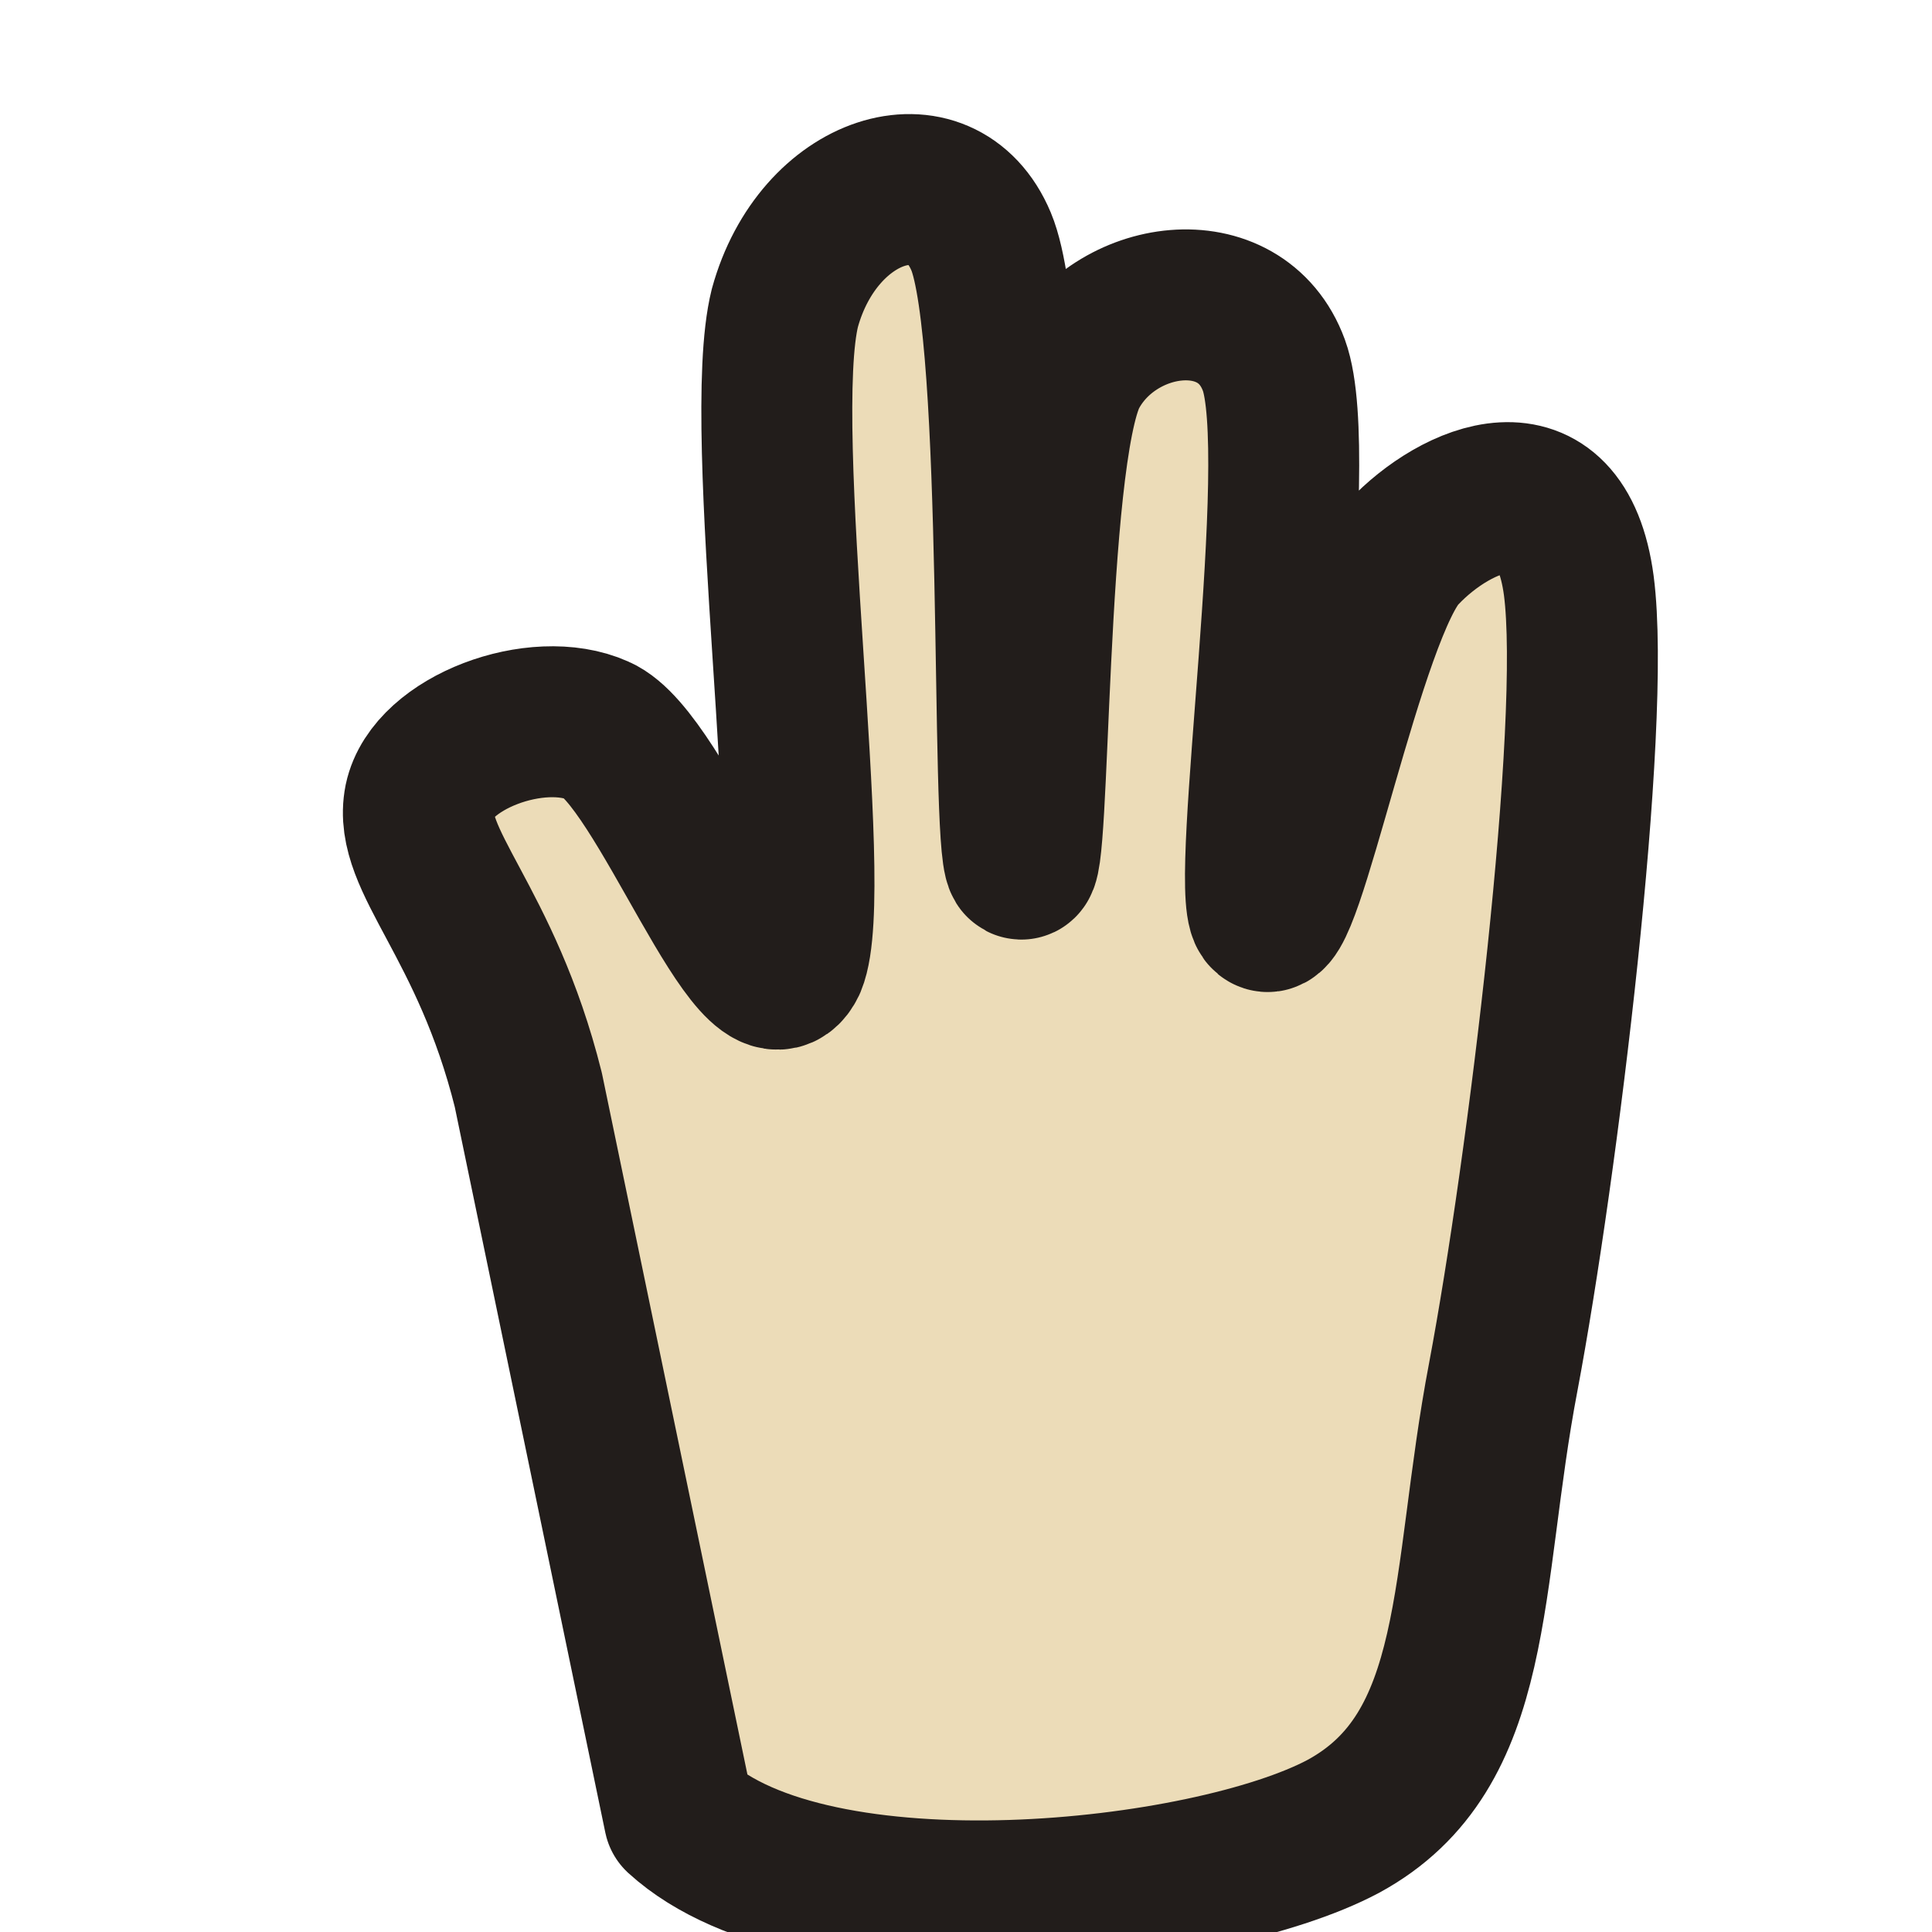
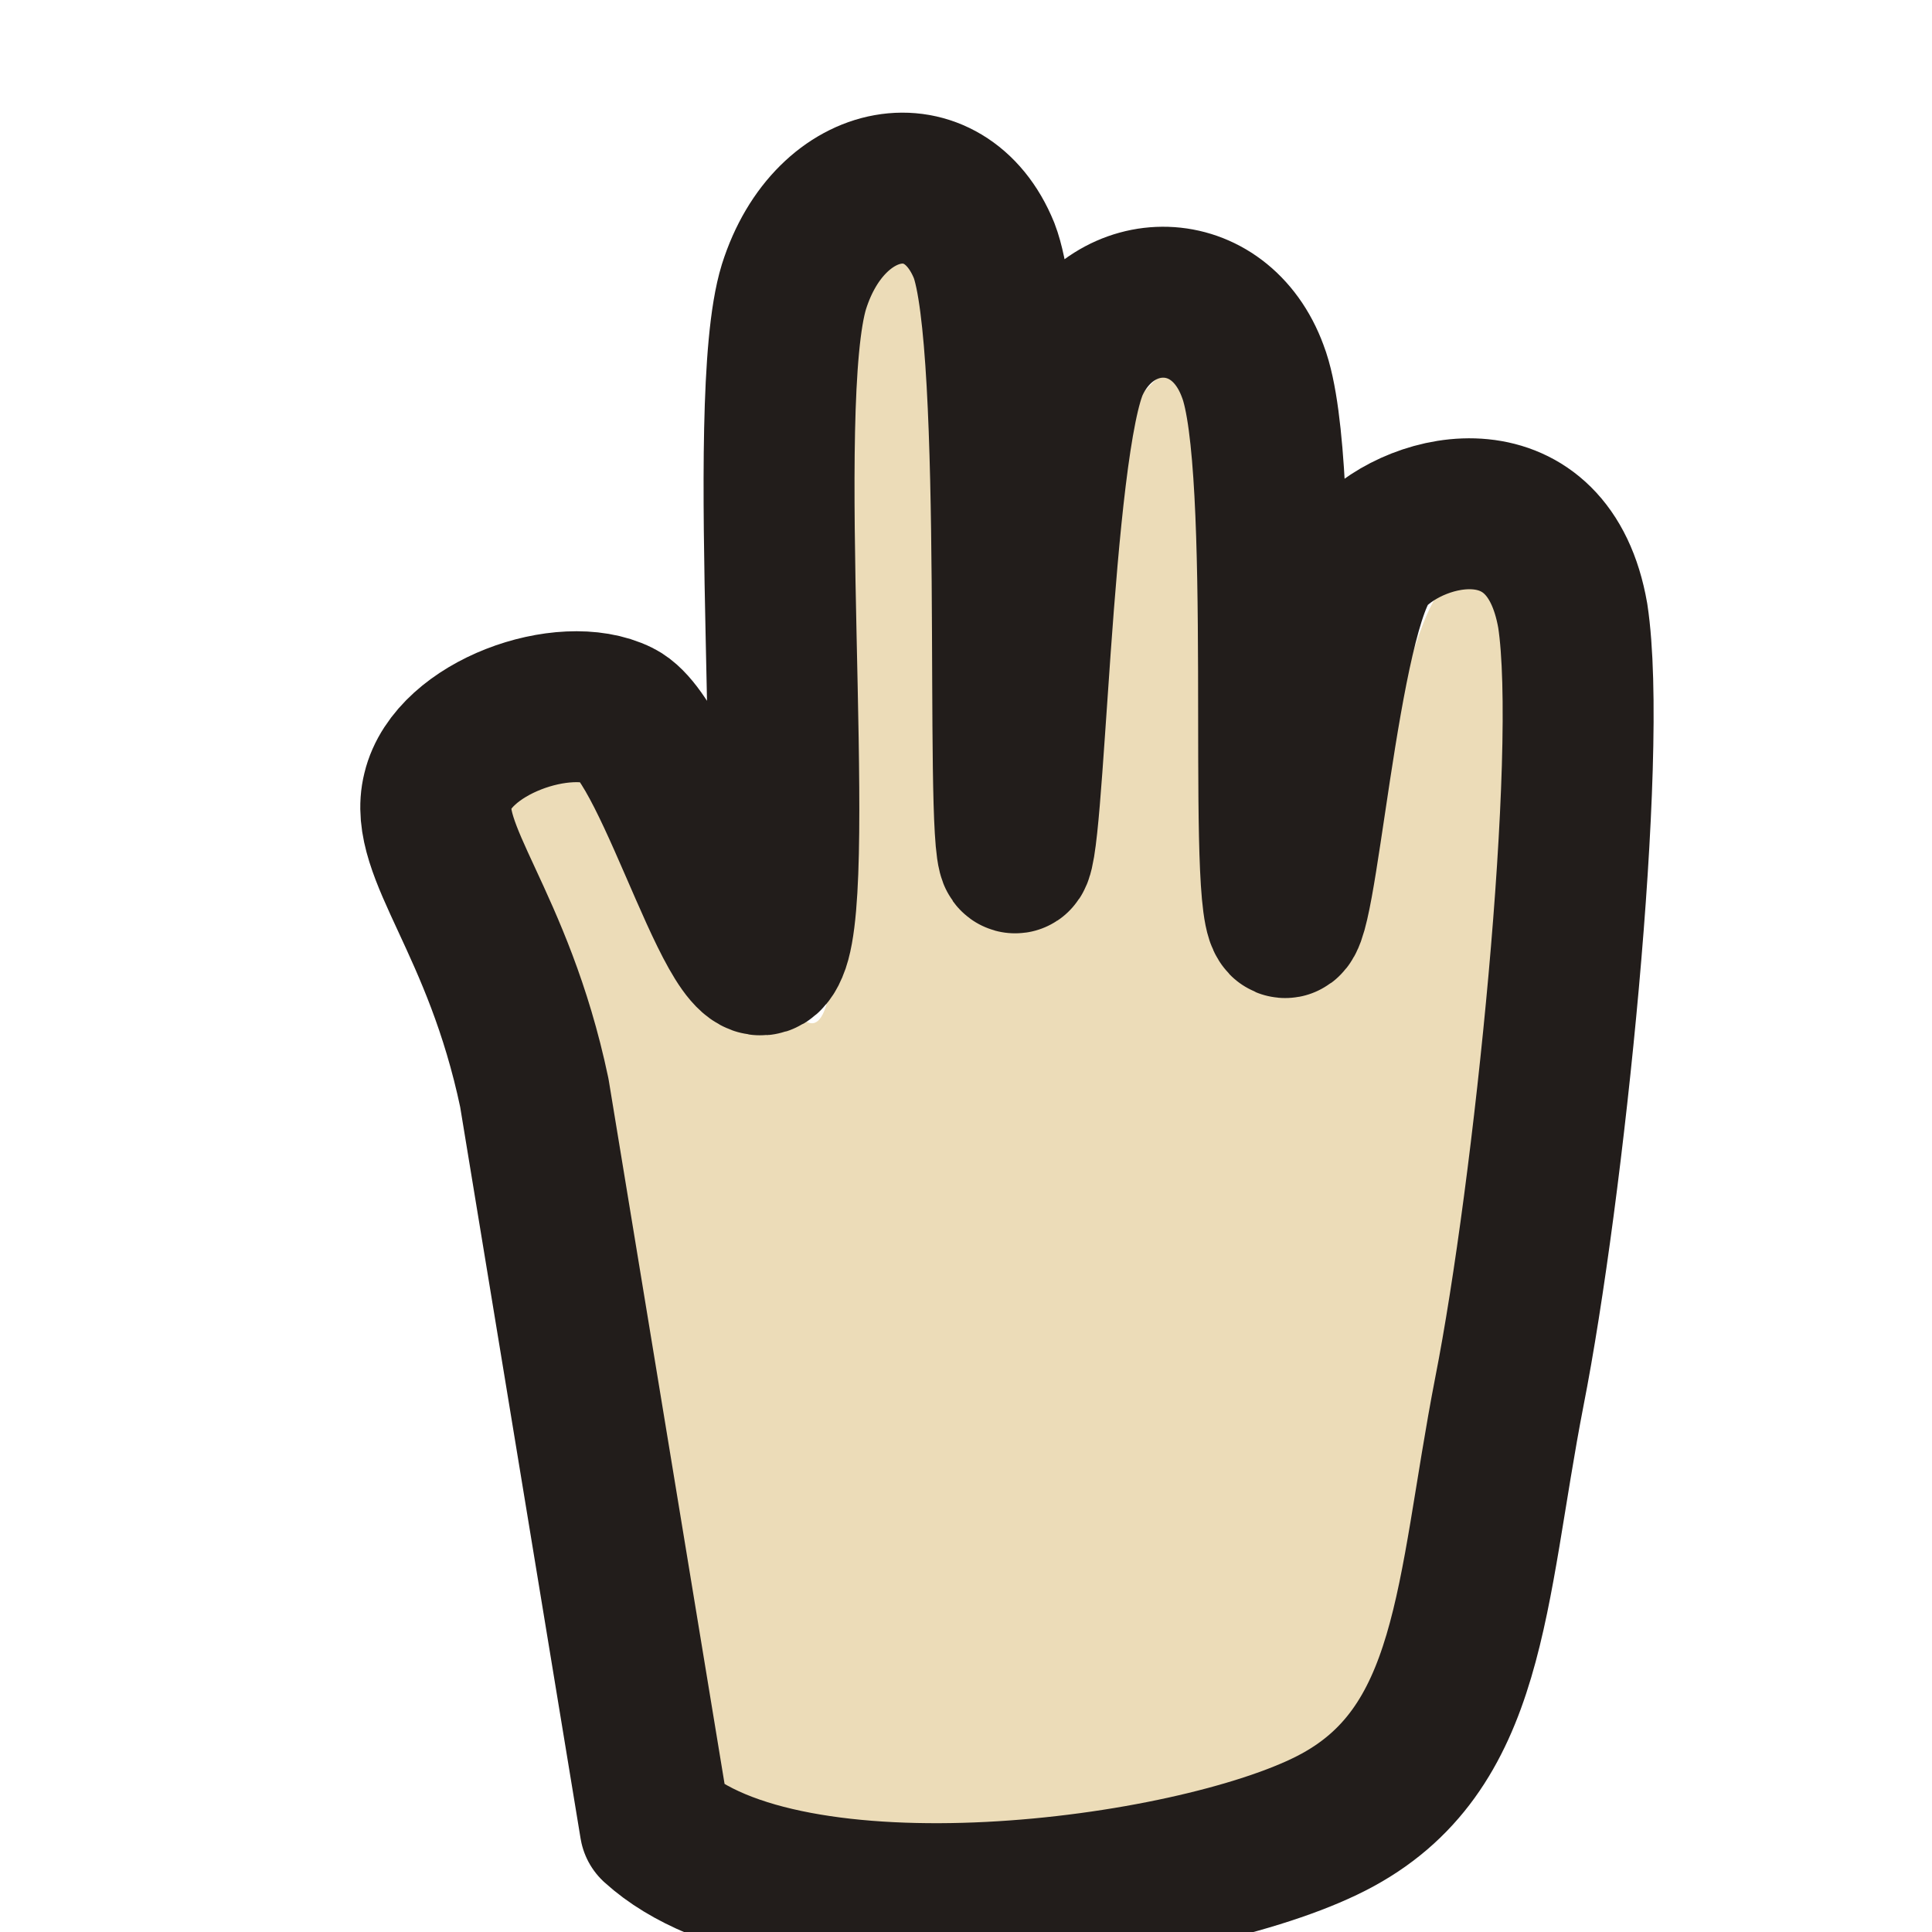
<svg xmlns="http://www.w3.org/2000/svg" width="128" height="128" viewBox="0 0 64 64">
-   <path d="M 20.1 37.3 C 18.7 31.7 15.0 29.7 15.3 27.8 C 15.6 25.9 19.7 24.9 21.7 25.8 C 23.7 26.7 26.4 35.8 27.5 33.4 C 28.6 31.0 27.0 15.5 28.1 11.4 C 29.2 7.4 32.8 6.1 34.1 9.1 C 35.4 12.0 35.3 28.4 35.9 29.1 C 36.5 29.7 36.4 15.4 37.6 12.9 C 38.9 10.4 42.3 10.7 43.3 13.8 C 44.3 17.0 42.9 30.8 43.6 31.7 C 44.2 32.6 45.7 21.0 47.4 19.3 C 49.0 17.5 52.4 16.8 53.2 21.5 C 54.0 26.1 53.2 40.7 52.0 47.4 C 50.7 54.1 50.3 59.5 45.5 61.8 C 40.7 64.1 27.5 65.3 23.3 61.2 Z" fill="#ecdcb8" />
-   <path d="M 17.5 36.1 C 16.1 30.5 13.5 28.5 13.9 26.5 C 14.3 24.6 17.8 23.3 19.8 24.2 C 21.9 25.1 25.1 34.2 26.2 31.9 C 27.2 29.5 25.0 14.2 26.0 10.2 C 27.1 6.2 31.2 4.9 32.5 8.0 C 33.8 11.1 33.3 27.8 33.8 28.6 C 34.3 29.3 34.1 15.2 35.5 12.4 C 36.9 9.7 41.1 9.1 42.2 12.1 C 43.3 15.1 41.2 29.3 41.9 30.3 C 42.6 31.3 44.7 20.1 46.5 18.3 C 48.2 16.5 51.7 14.9 52.3 19.4 C 52.9 24.0 51.1 38.7 49.8 45.6 C 48.5 52.4 49.1 58.0 44.5 60.5 C 40.0 62.9 27.0 64.3 22.5 60.2 Z" fill="none" stroke="#221d1b" stroke-width="5.0" stroke-linecap="round" stroke-linejoin="round" />
+   <path d="M 19.8 37.0 C 18.5 31.3 15.2 29.2 15.6 27.3 C 15.9 25.4 19.8 24.6 21.8 25.6 C 23.7 26.7 26.3 35.9 27.3 33.5 C 28.3 31.2 26.8 15.3 27.8 11.4 C 28.8 7.4 31.9 6.9 33.2 9.8 C 34.6 12.7 35.0 28.3 35.7 29.0 C 36.4 29.6 36.1 16.5 37.3 13.9 C 38.6 11.3 42.2 10.3 43.3 13.3 C 44.4 16.3 43.2 30.7 43.9 31.7 C 44.6 32.8 46.2 21.4 47.7 19.6 C 49.3 17.9 52.4 16.3 53.1 21.0 C 53.9 25.7 53.4 41.0 52.1 47.7 C 50.7 54.4 49.9 58.7 45.1 60.9 C 40.4 63.2 27.8 65.0 23.5 61.0 Z" fill="#ecdcb8" />
+   <path d="M 17.7 36.2 C 16.5 30.5 14.0 28.2 14.5 26.2 C 15.0 24.1 18.7 22.8 20.5 23.7 C 22.3 24.6 24.6 33.8 25.6 31.4 C 26.6 29.1 25.1 13.4 26.3 9.5 C 27.5 5.7 31.3 5.1 32.6 8.3 C 33.8 11.4 33.1 27.7 33.6 28.4 C 34.1 29.0 34.3 14.7 35.6 12.0 C 36.9 9.3 40.4 9.3 41.5 12.3 C 42.7 15.4 41.8 29.5 42.5 30.5 C 43.1 31.5 43.8 20.1 45.4 18.4 C 47.0 16.7 51.3 15.8 52.1 20.4 C 52.8 25.0 51.3 39.5 50.0 46.1 C 48.7 52.8 48.8 58.0 44.1 60.4 C 39.4 62.8 26.1 64.5 21.7 60.5 Z" fill="none" stroke="#221d1b" stroke-width="5.0" stroke-linecap="round" stroke-linejoin="round" />
</svg>
